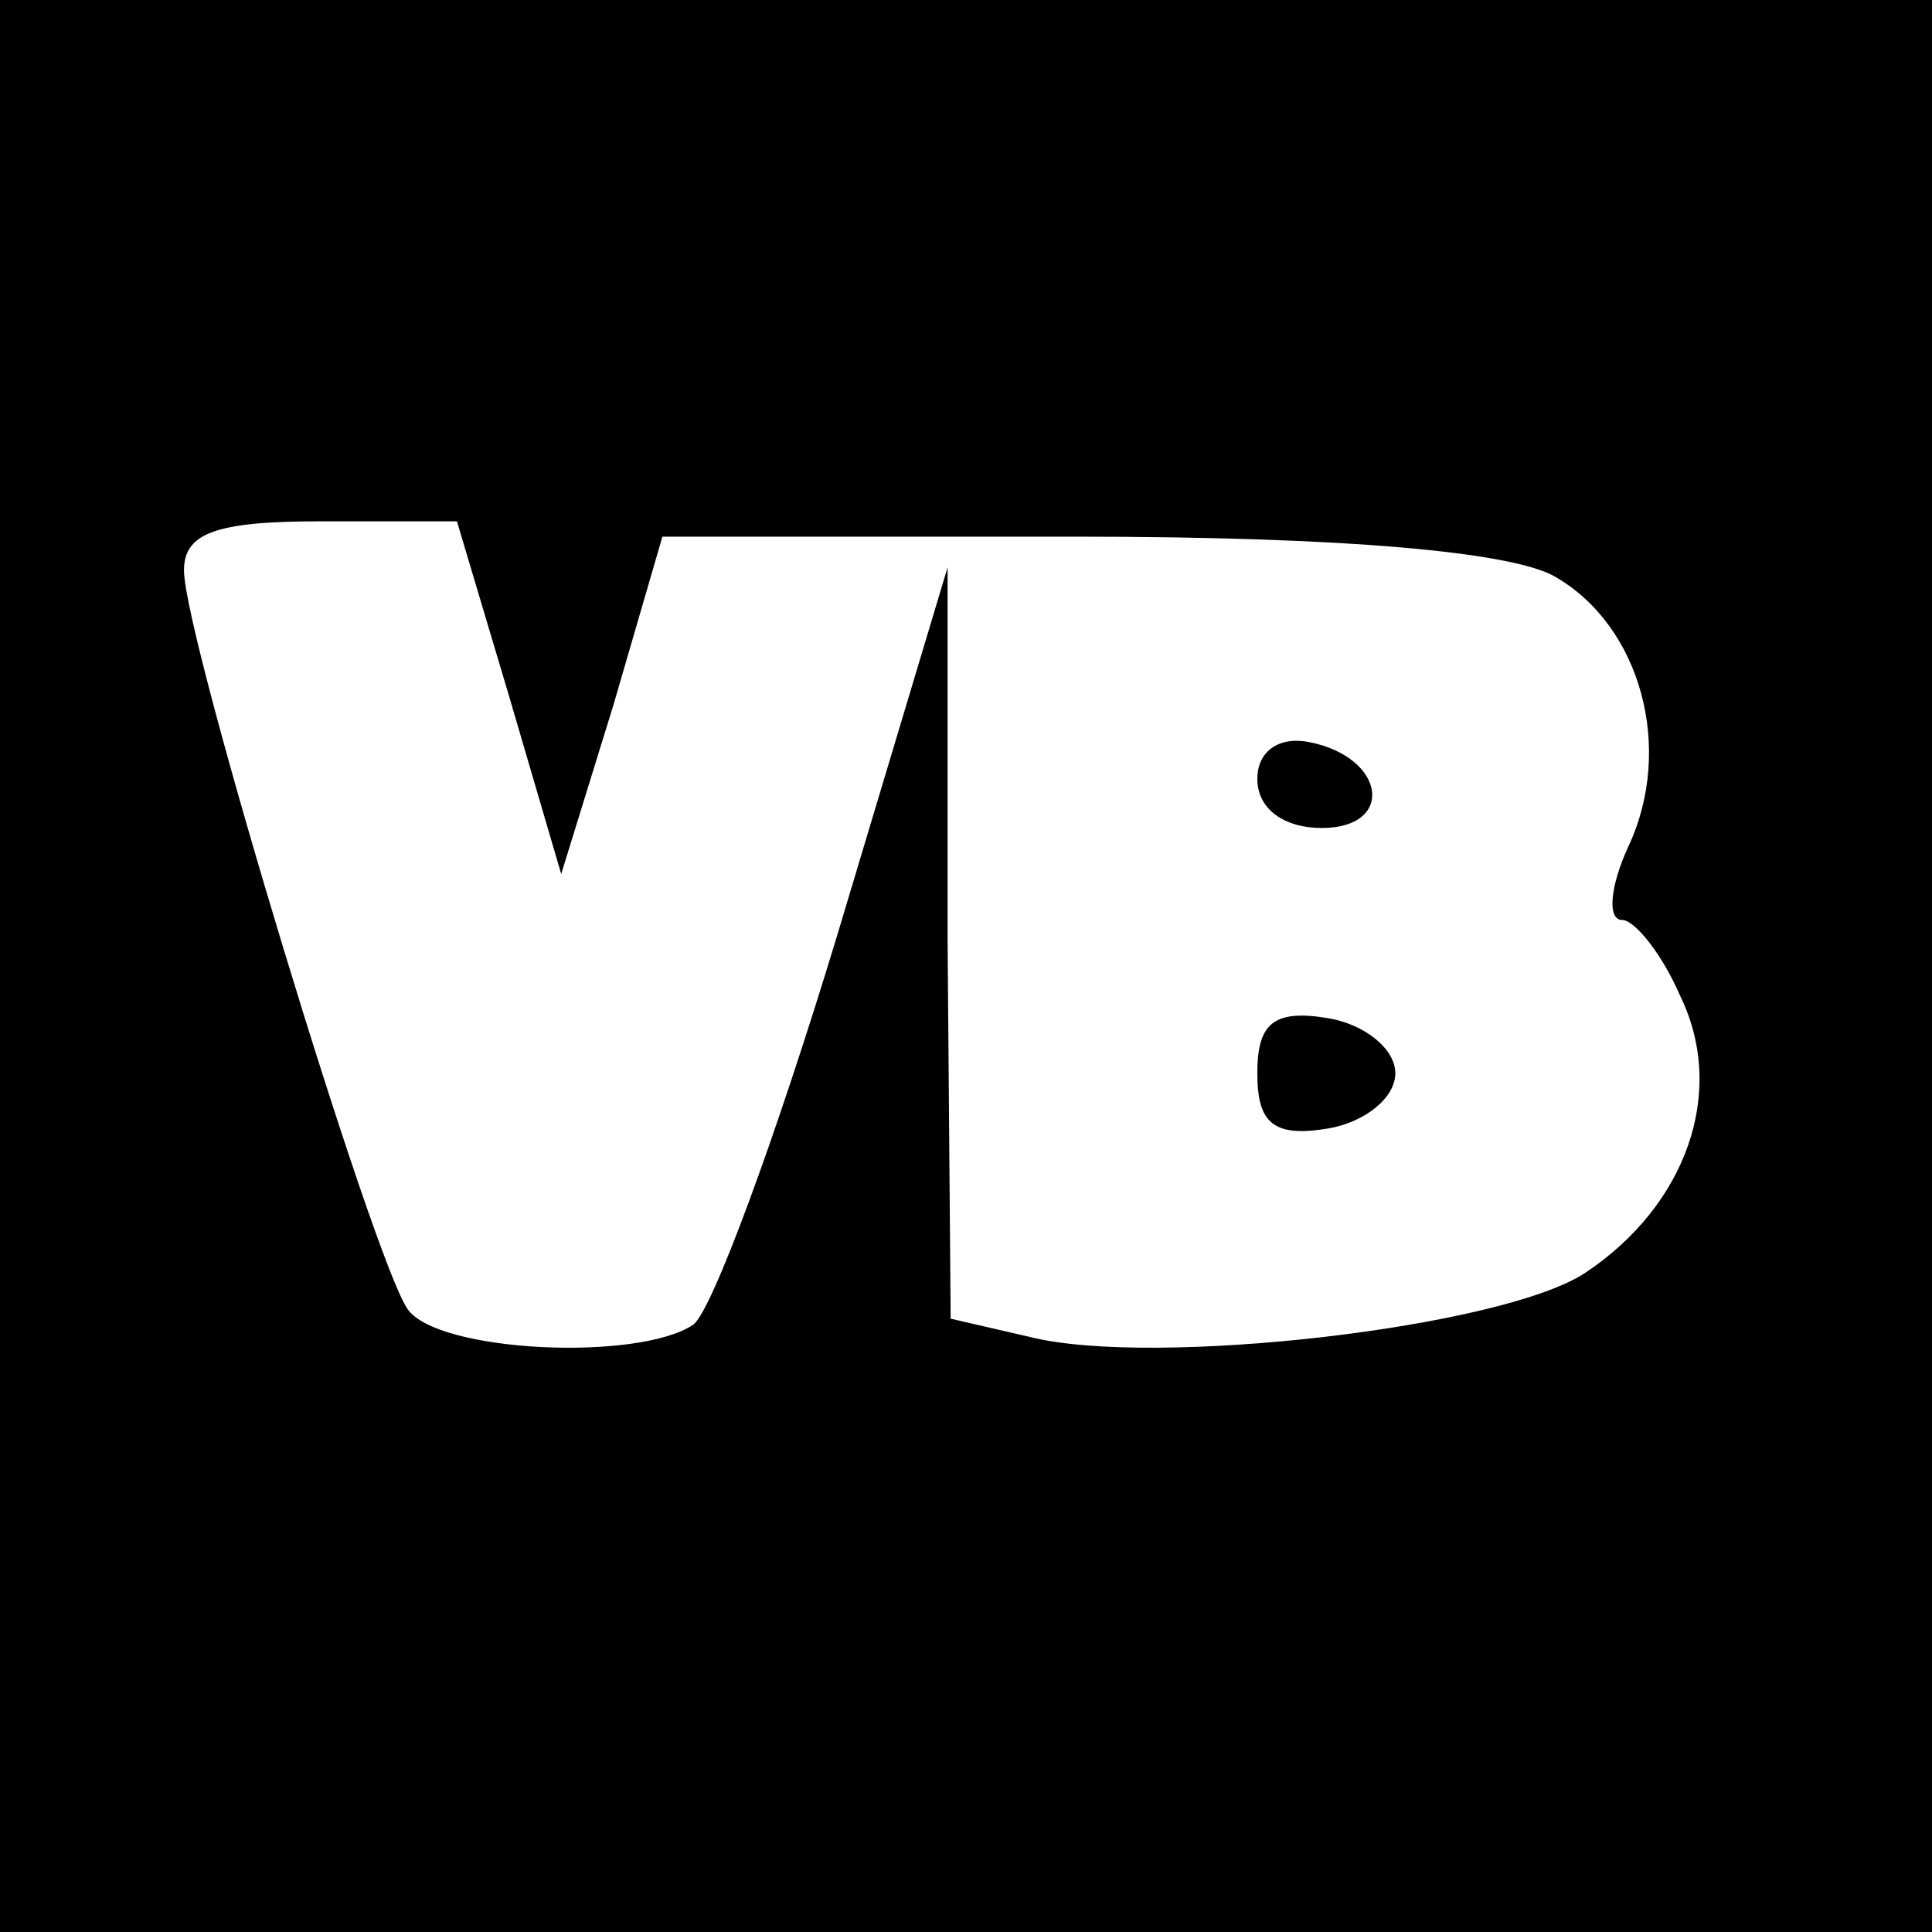
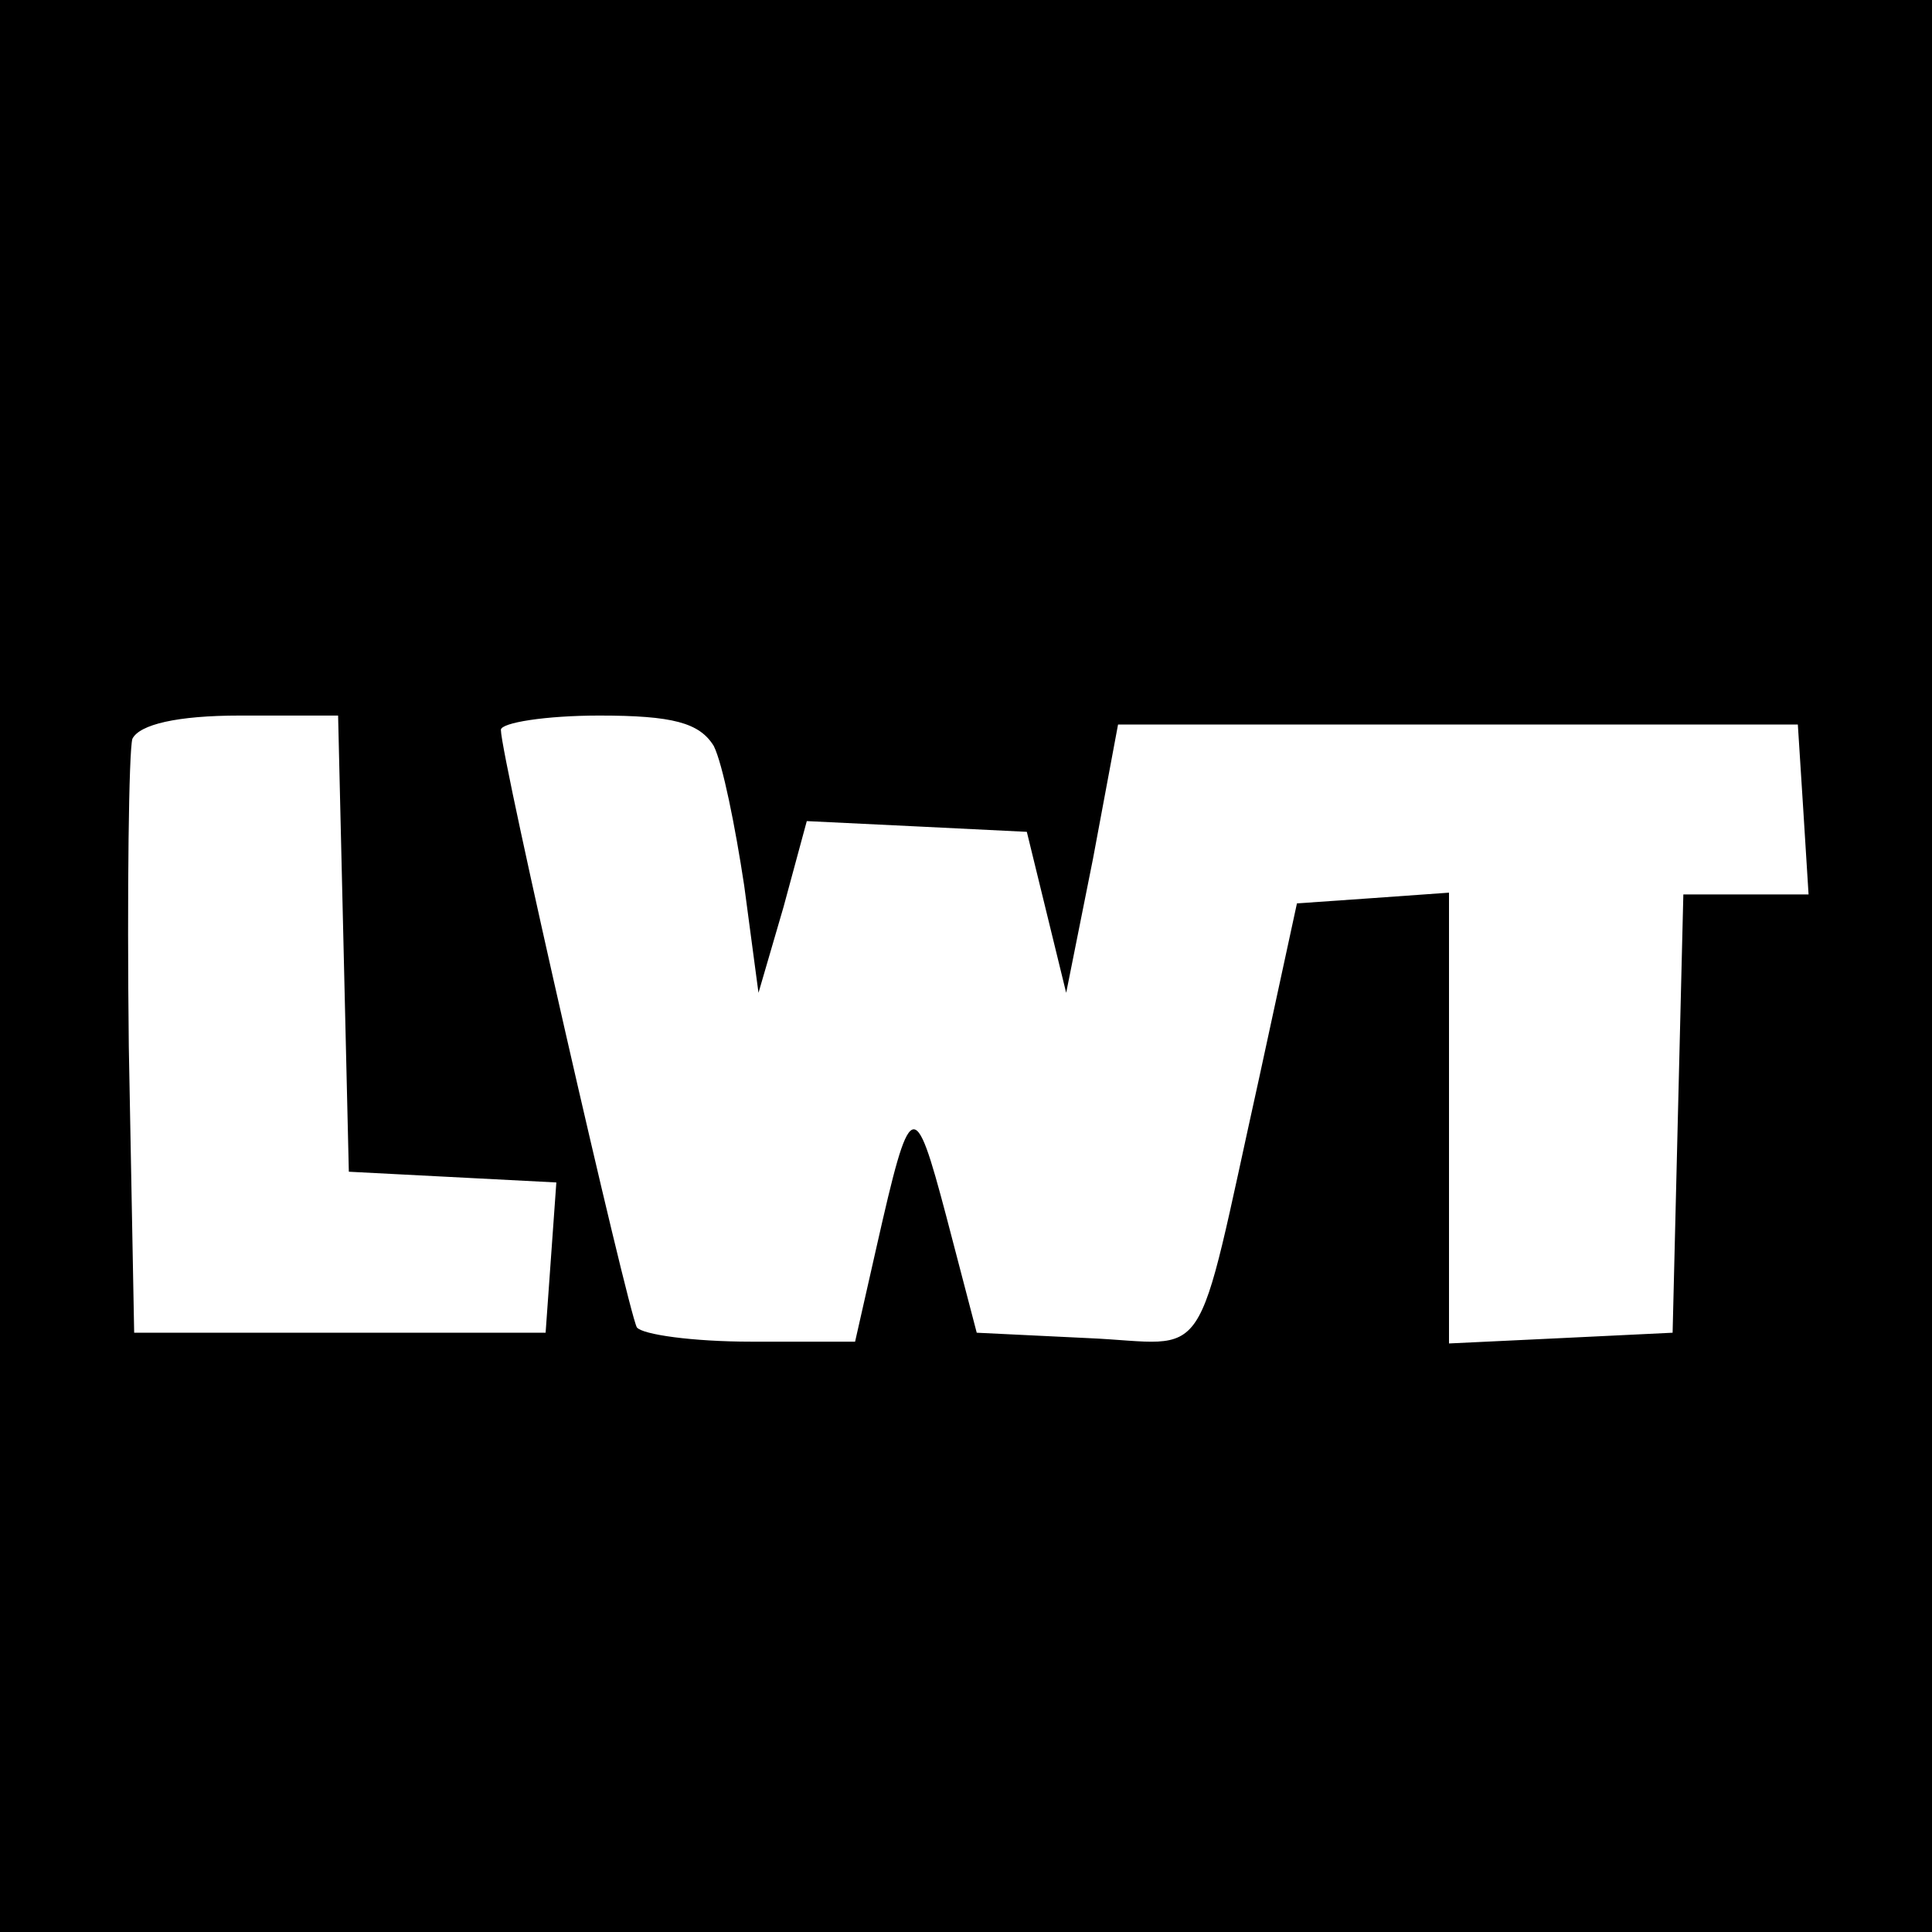
- <svg xmlns="http://www.w3.org/2000/svg" version="1.0" width="63pt" height="63pt" viewBox="0 0 63 63" preserveAspectRatio="xMidYMid meet">
-   <g transform="translate(0,63) scale(0.1,-0.1)" fill="#000000" stroke="none">
-     <path d="M0 315 l0 -315 315 0 315 0 0 315 0 315 -315 0 -315 0 0 -315z m166 88 l17 -58 17 55 16 55 135 0 c88 0 142 -5 156 -13 28 -16 39 -56 24 -88 -6 -13 -7 -24 -2 -24 4 0 13 -11 19 -25 15 -31 2 -68 -31 -90 -27 -18 -141 -31 -181 -21 l-26 6 -1 123 0 122 -36 -120 c-20 -66 -41 -123 -47 -127 -18 -12 -83 -9 -93 5 -11 15 -73 219 -73 241 0 12 10 16 44 16 l45 0 17 -57z" />
-     <path d="M410 376 c0 -10 9 -16 21 -16 24 0 21 23 -4 28 -10 2 -17 -3 -17 -12z" />
-     <path d="M410 280 c0 -16 5 -21 23 -18 12 2 22 10 22 18 0 8 -10 16 -22 18 -18 3 -23 -2 -23 -18z" />
+ <svg xmlns="http://www.w3.org/2000/svg" version="1.0" width="108pt" height="108pt" viewBox="0 0 108 108" preserveAspectRatio="xMidYMid meet">
+   <g transform="translate(0,108) scale(0.1,-0.1)" fill="#000000" stroke="none">
+     <path d="M0 540 l0 -540 540 0 540 0 0 540 0 540 -540 0 -540 0 0 -540z m192 13 l3 -128 58 -3 58 -3 -3 -42 -3 -42 -115 0 -115 0 -3 160 c-1 87 0 165 2 172 4 8 25 13 60 13 l55 0 3 -127z m207 110 c5 -10 12 -45 17 -78 l8 -60 14 48 13 48 62 -3 61 -3 11 -45 11 -45 15 75 14 75 190 0 190 0 3 -47 3 -48 -35 0 -35 0 -3 -122 -3 -123 -62 -3 -63 -3 0 126 0 126 -42 -3 -43 -3 -21 -97 c-37 -167 -26 -149 -96 -146 l-62 3 -17 65 c-18 68 -20 67 -39 -17 l-12 -53 -58 0 c-33 0 -61 4 -64 8 -5 9 -76 319 -76 334 0 4 25 8 55 8 41 0 56 -4 64 -17z" />
  </g>
</svg>
